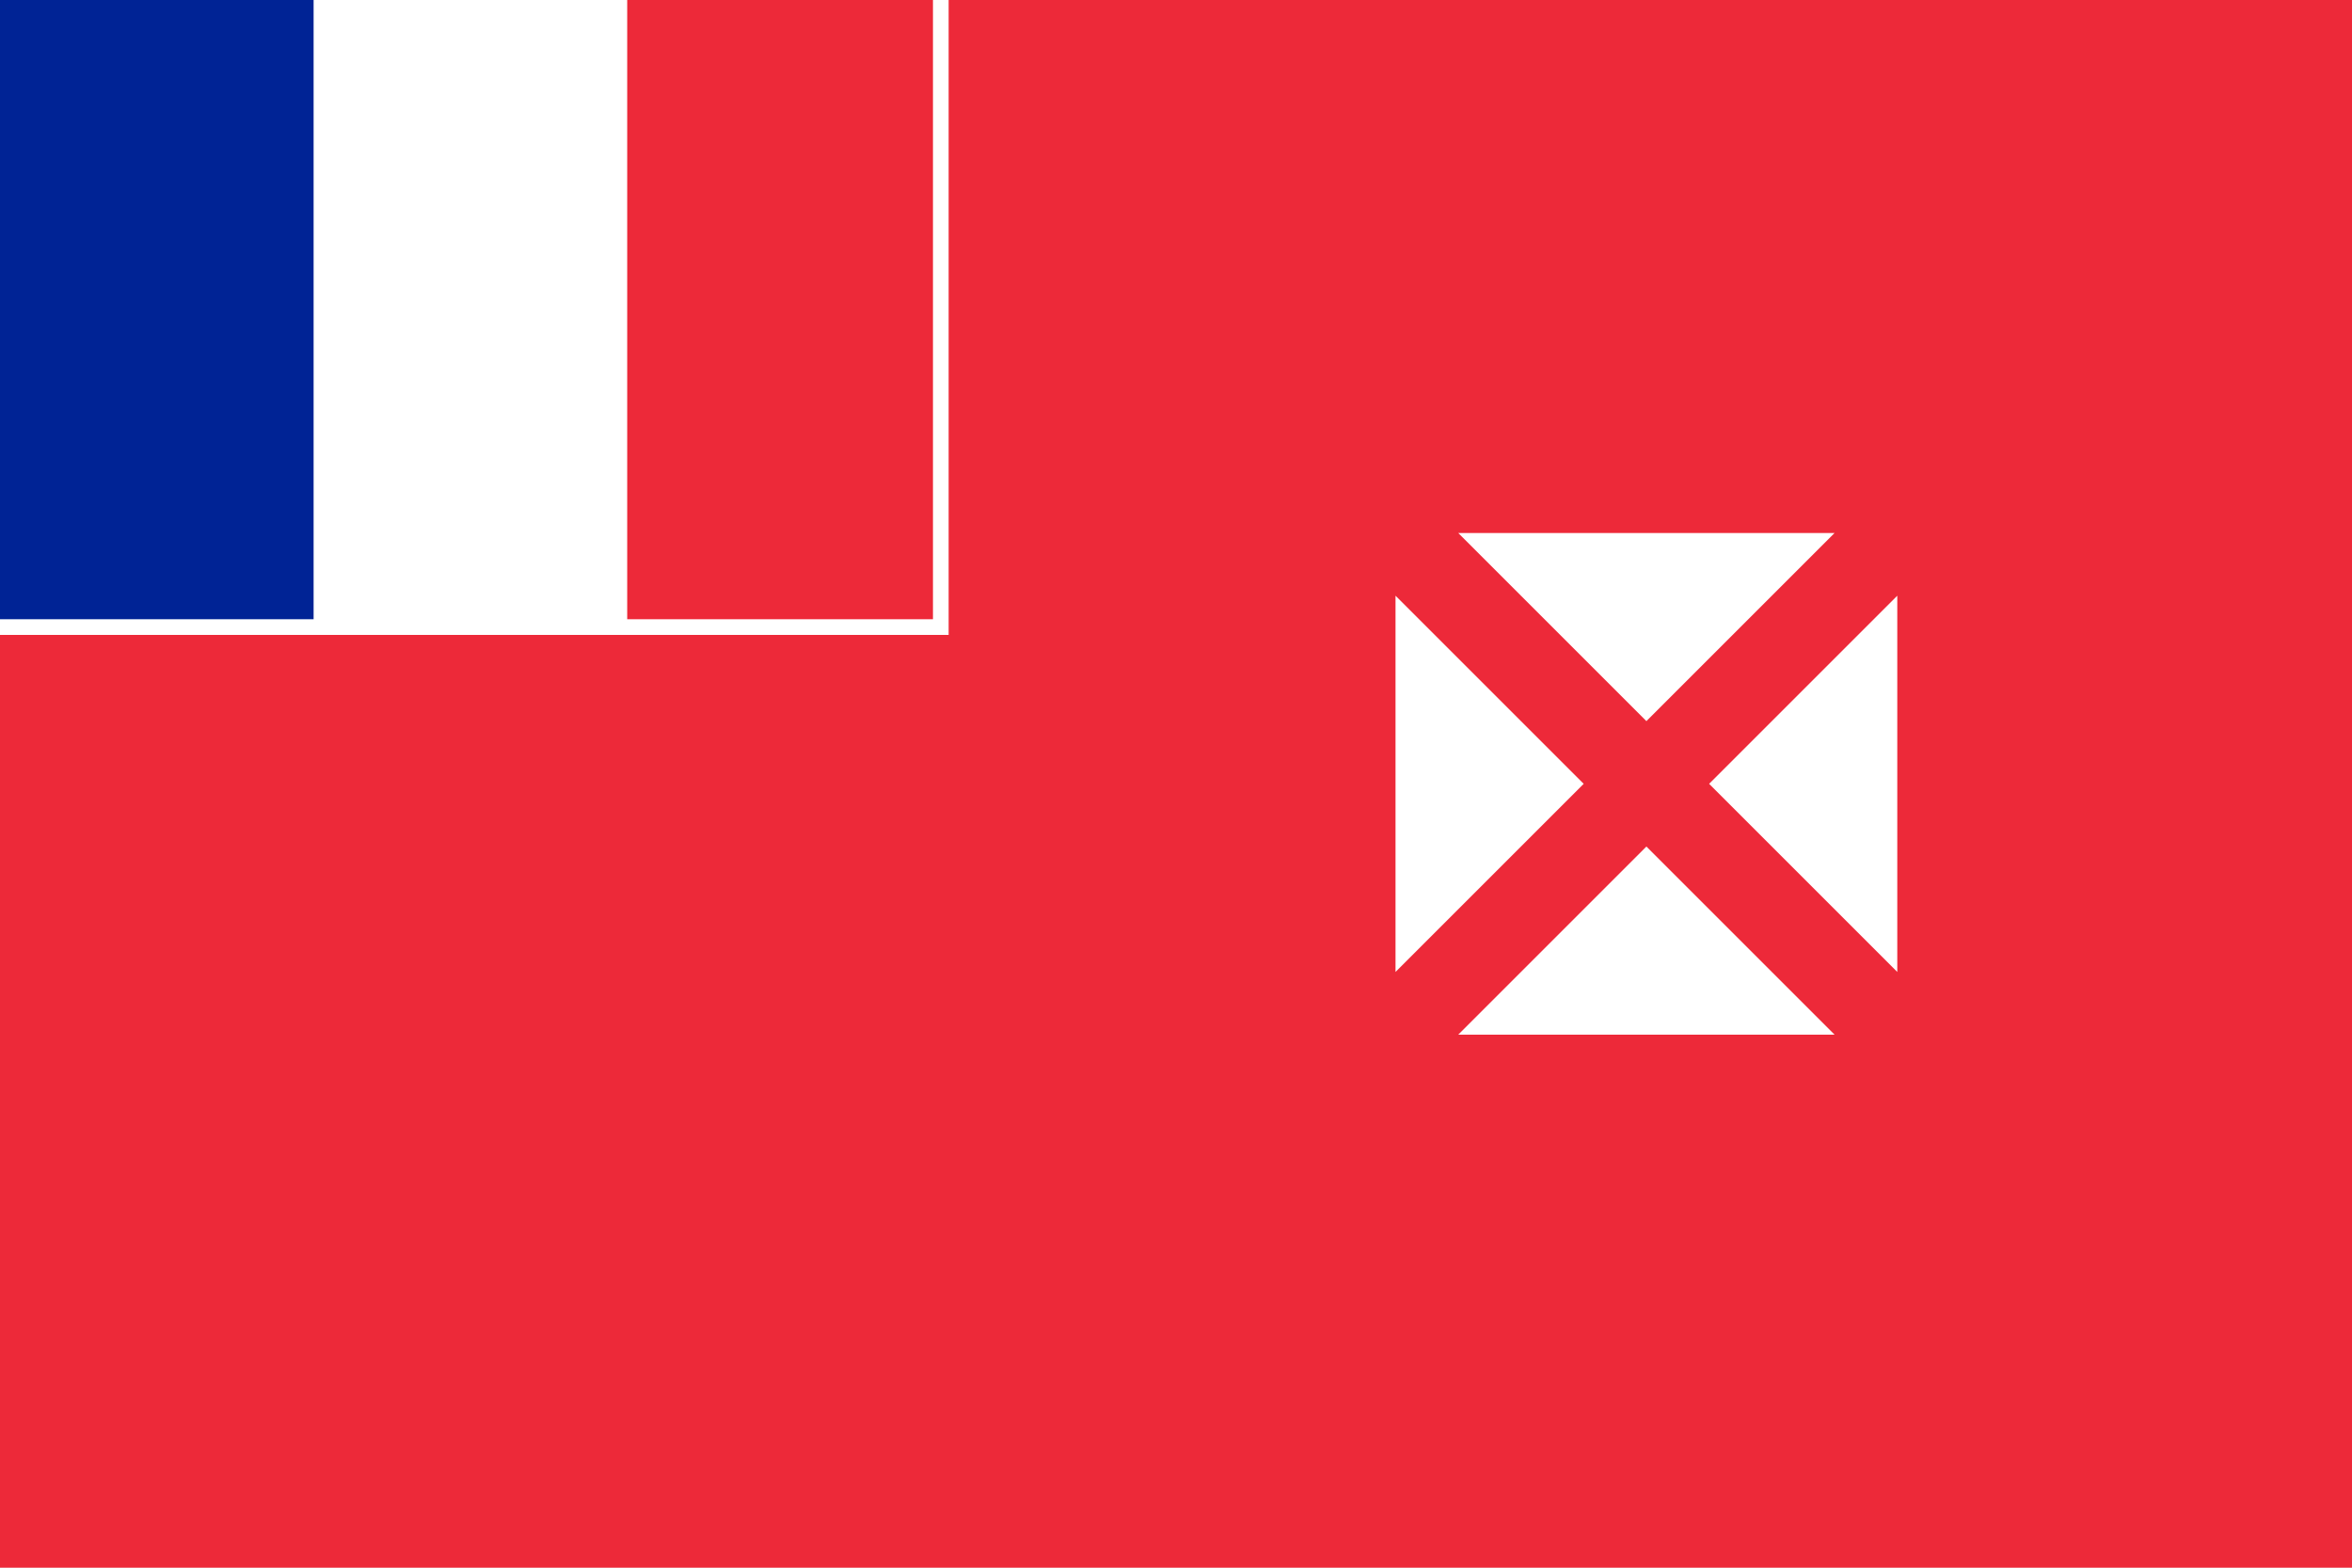
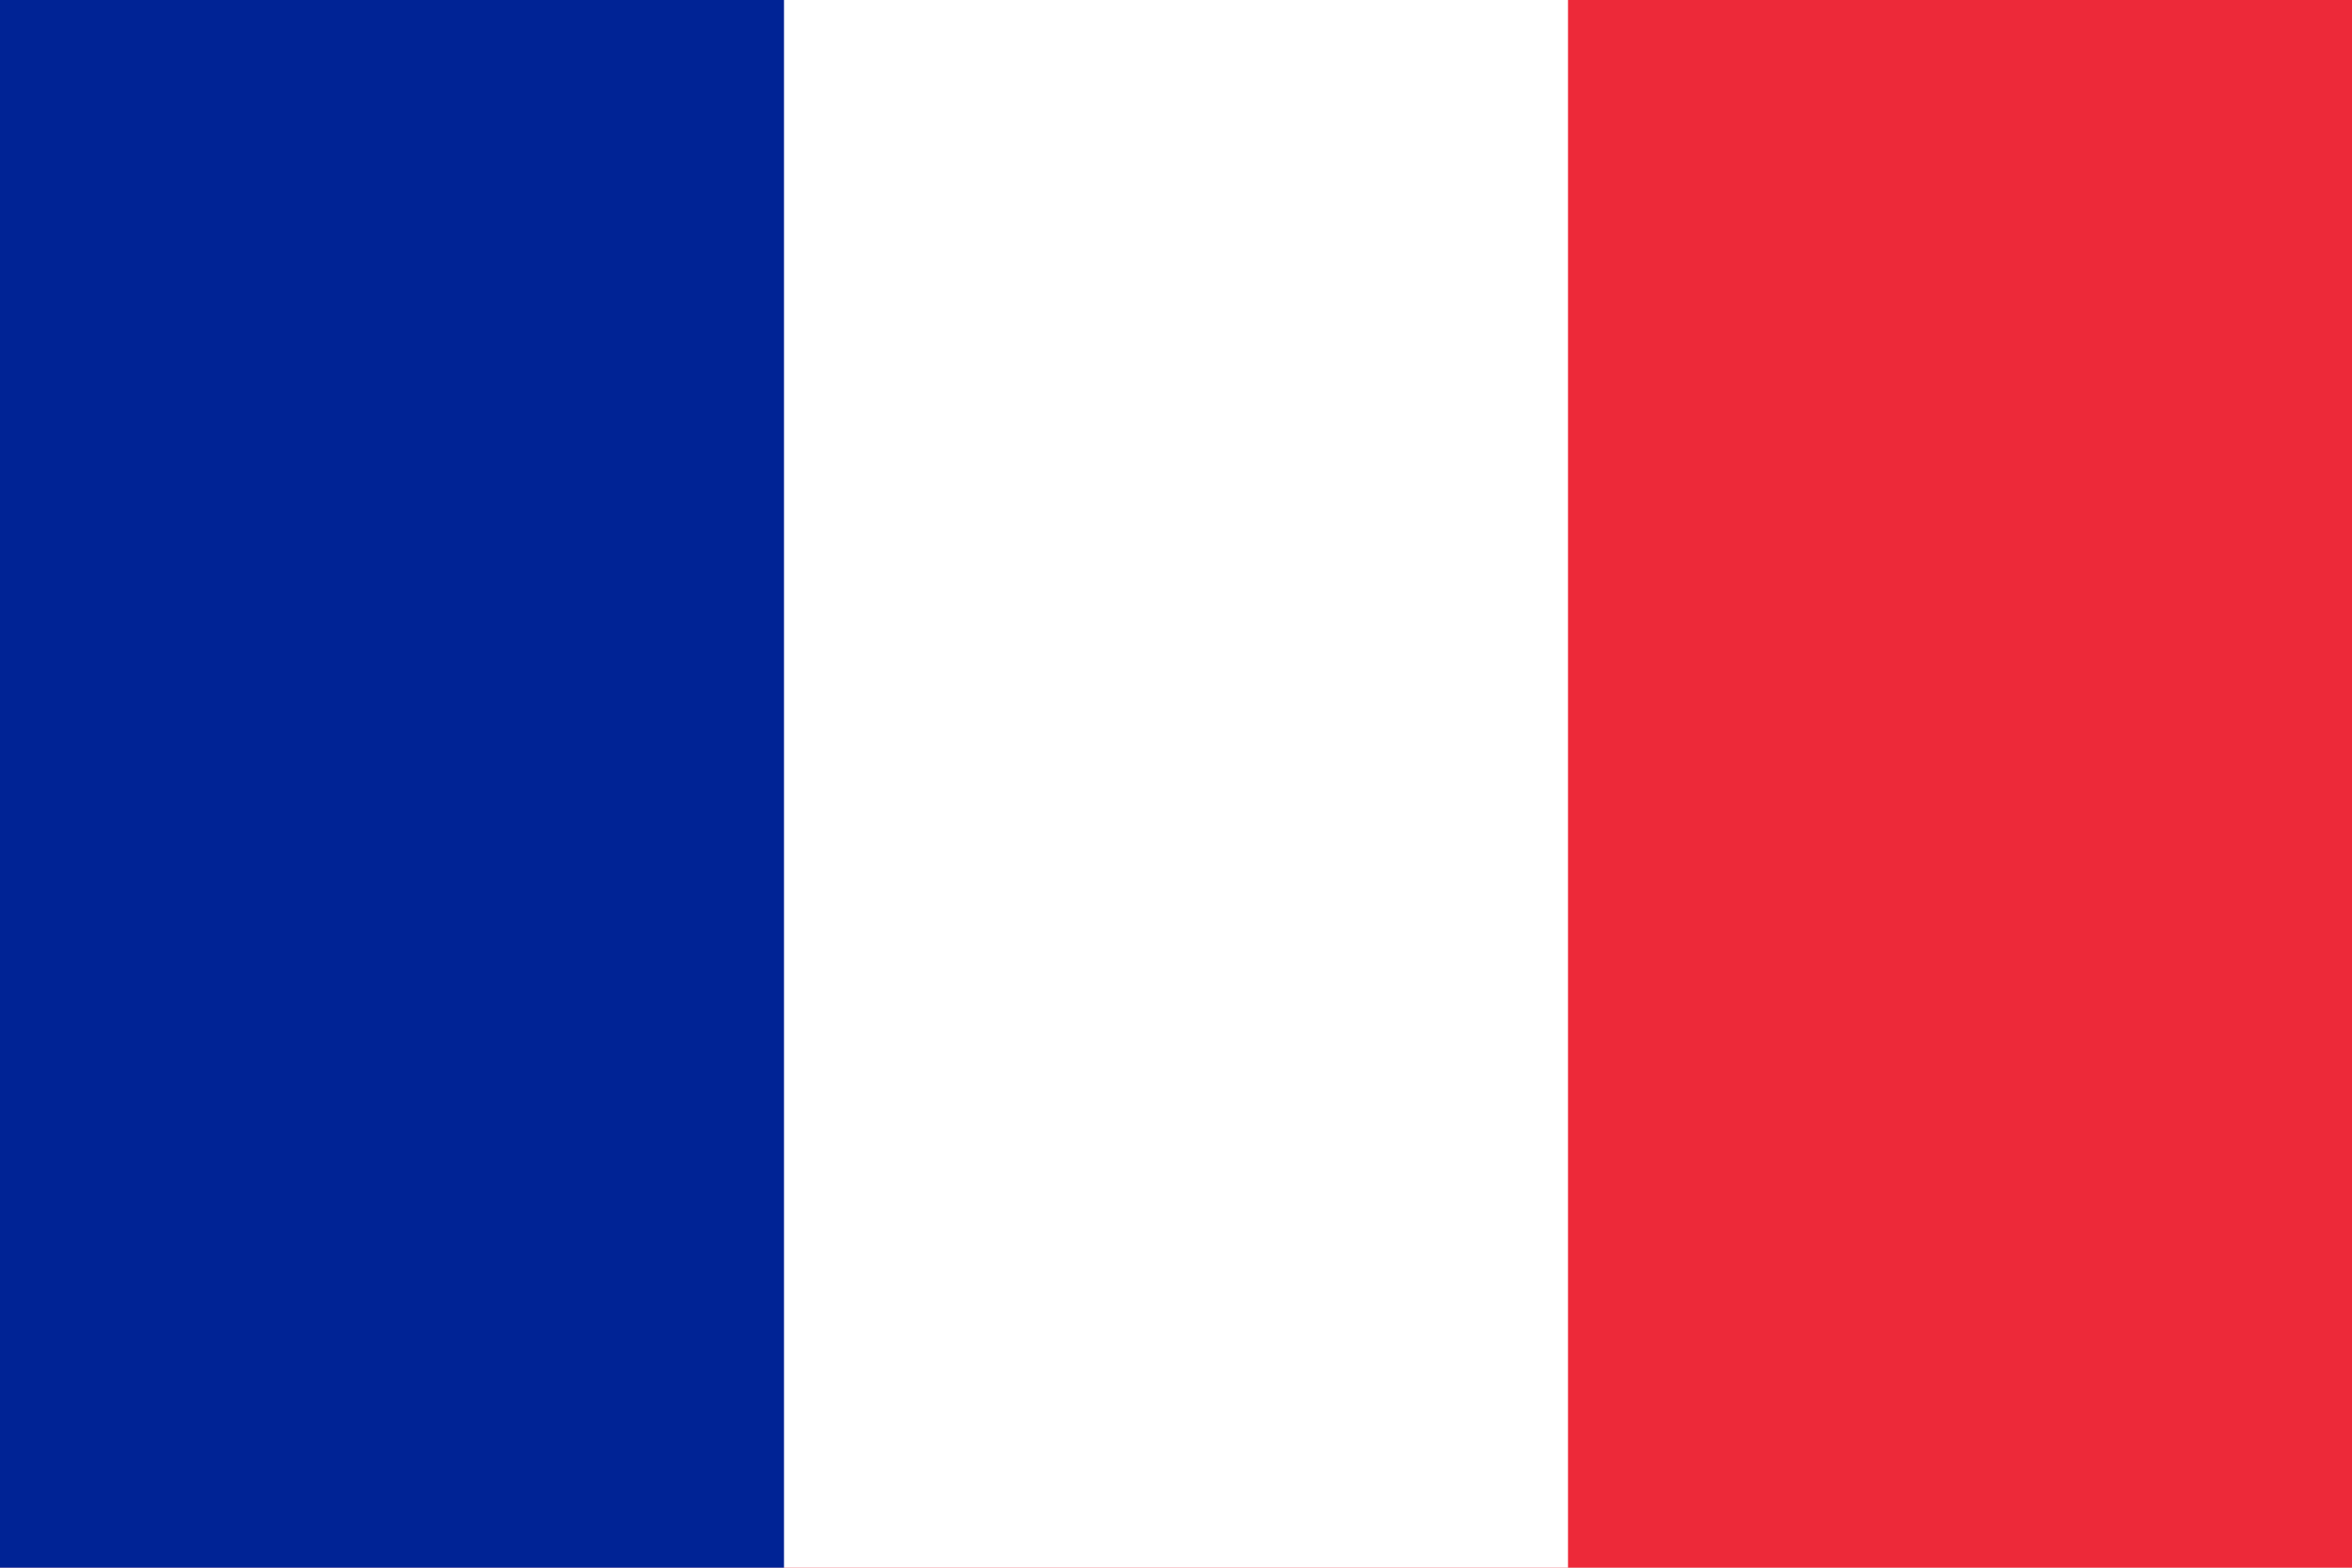
- <svg xmlns="http://www.w3.org/2000/svg" viewBox="0 0 150 100">
-   <path fill="#ED2939" d="M0,0H150V100H0z" />
-   <path fill="#FFF" d="M0,0H40V40H0z" />
-   <path fill="#002395" d="M0,0H20V40H0z" />
-   <path fill="none" stroke="#FFF" d="M0,40H60V0" />
-   <path fill="#FFF" d="M105,46 93,34H117zM101,50 89,38V62zM105,54 93,66H117zM109,50 121,38V62z" />
+ <svg xmlns="http://www.w3.org/2000/svg" viewBox="0 0 3 2">
+   <rect width="3" height="2" fill="#ED2939" />
+   <rect width="2" height="2" fill="#fff" />
+   <rect width="1" height="2" fill="#002395" />
</svg>
